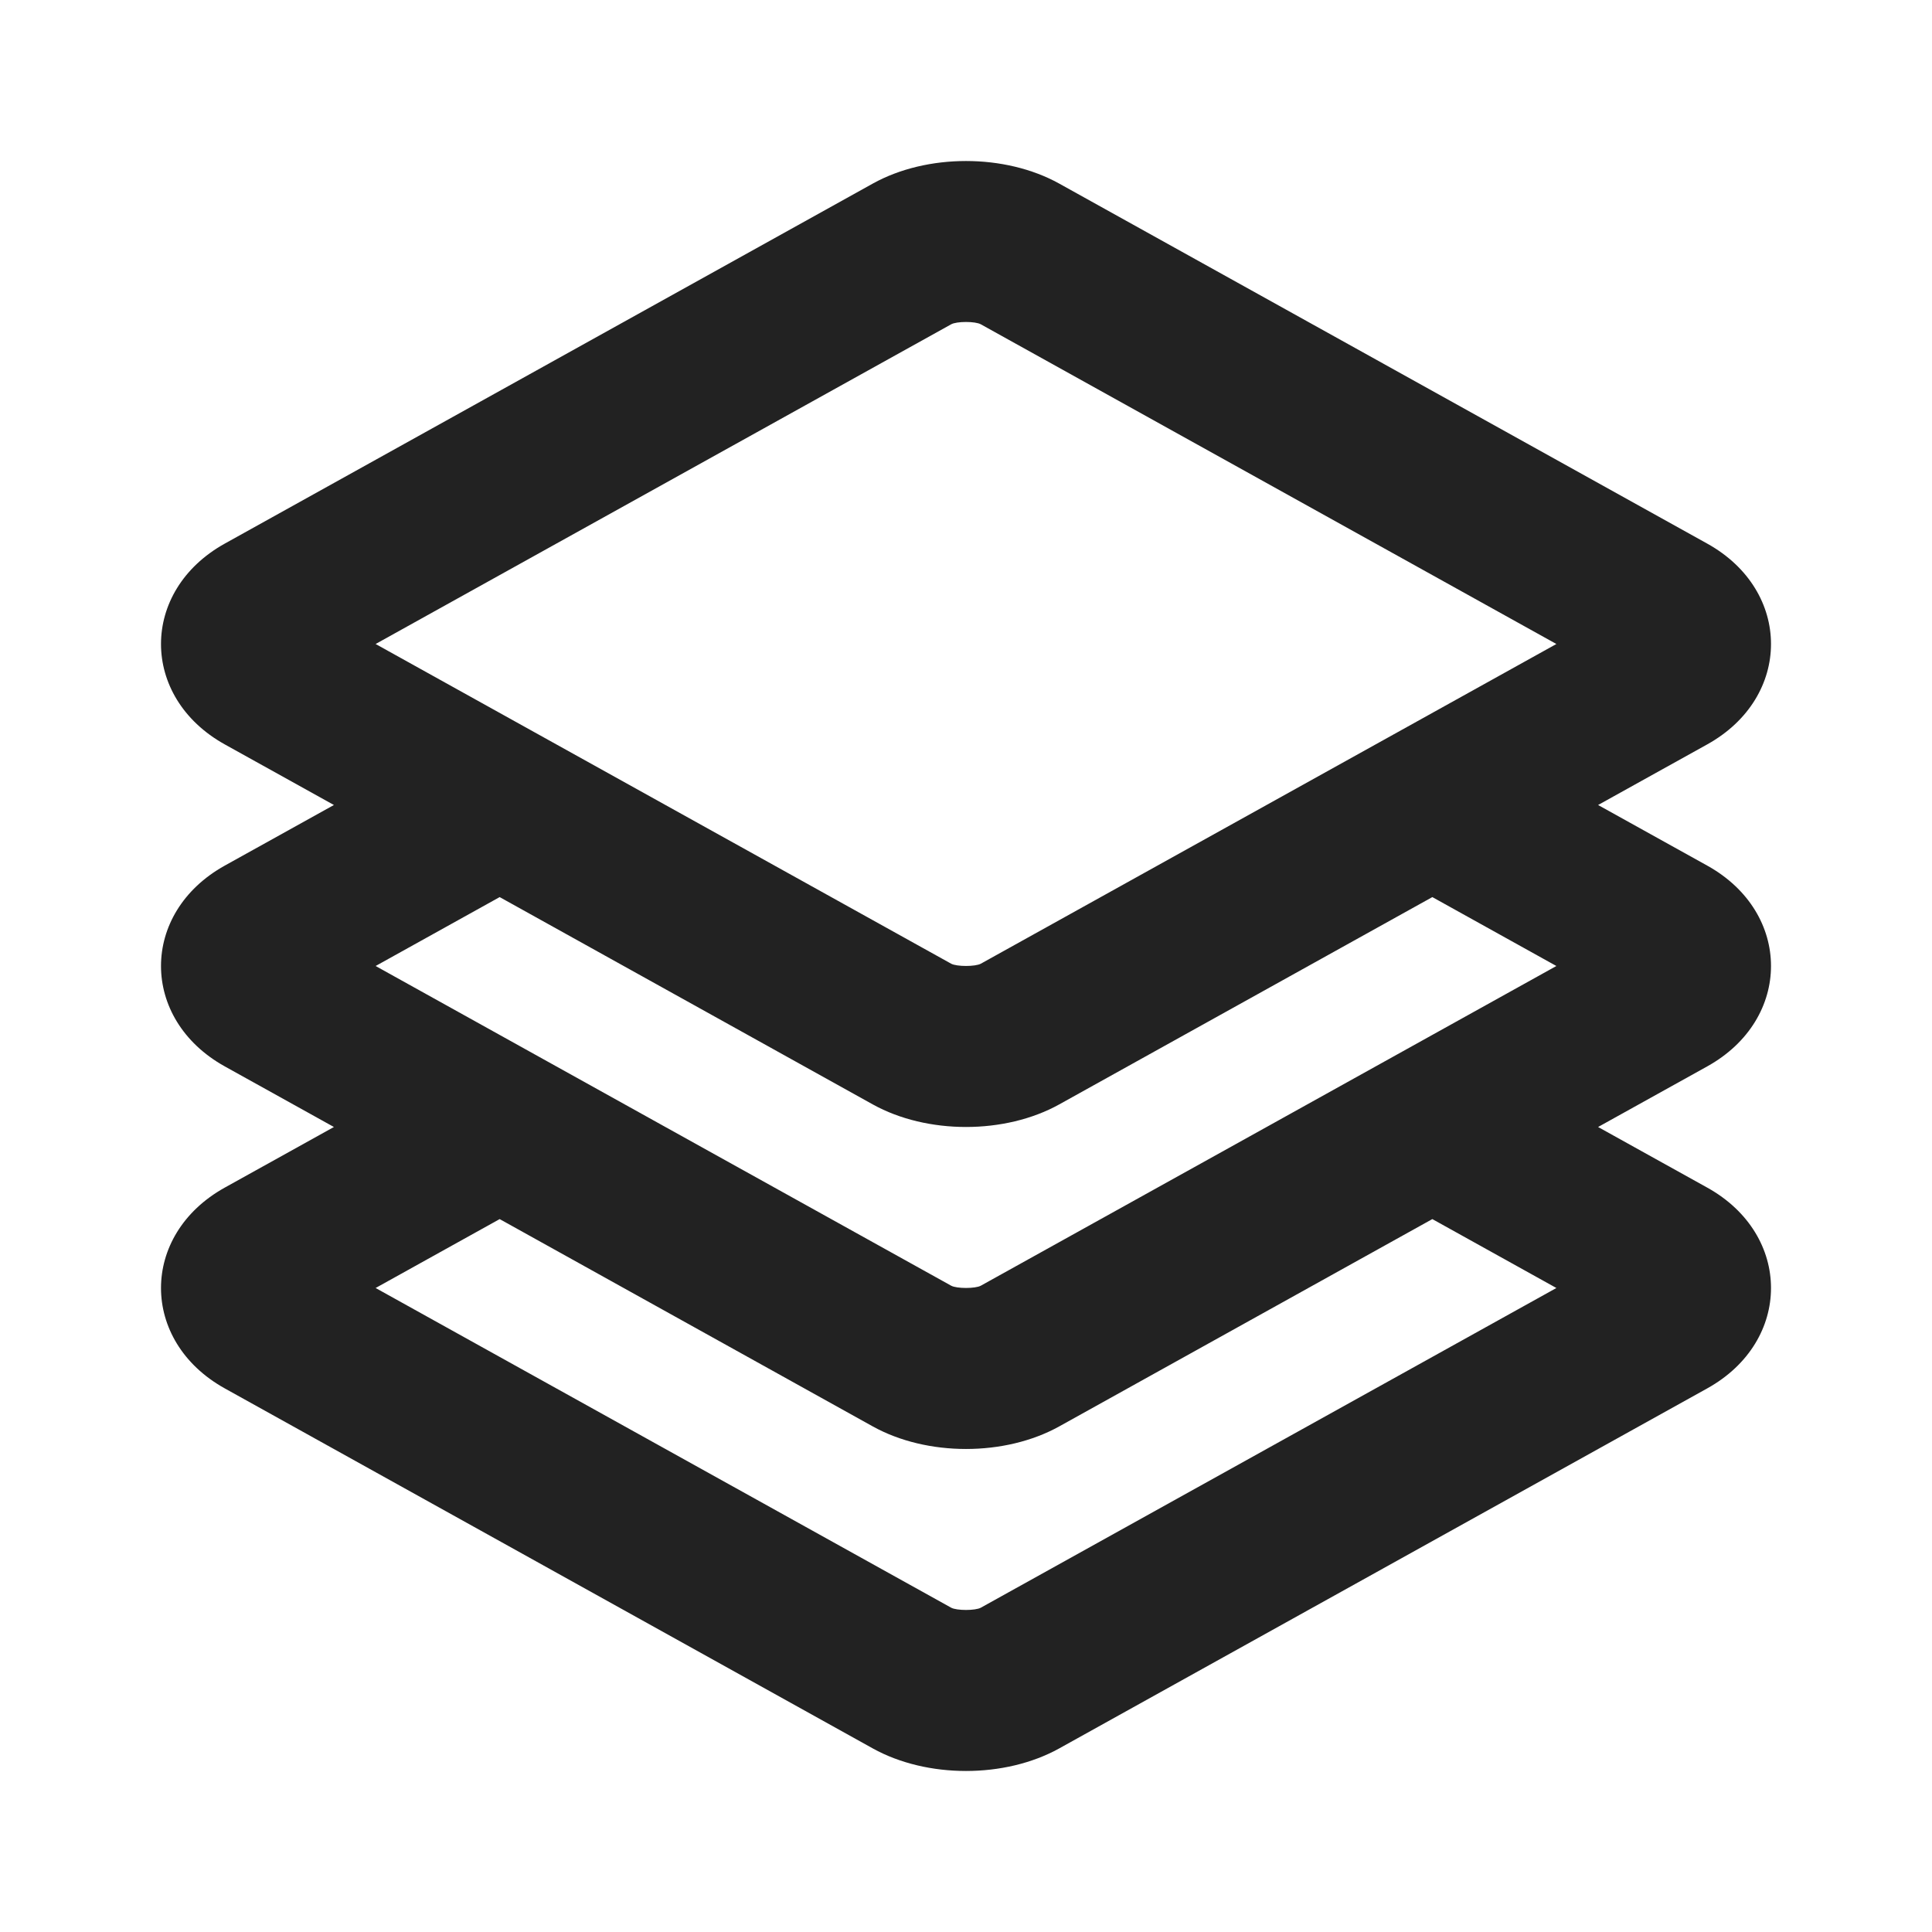
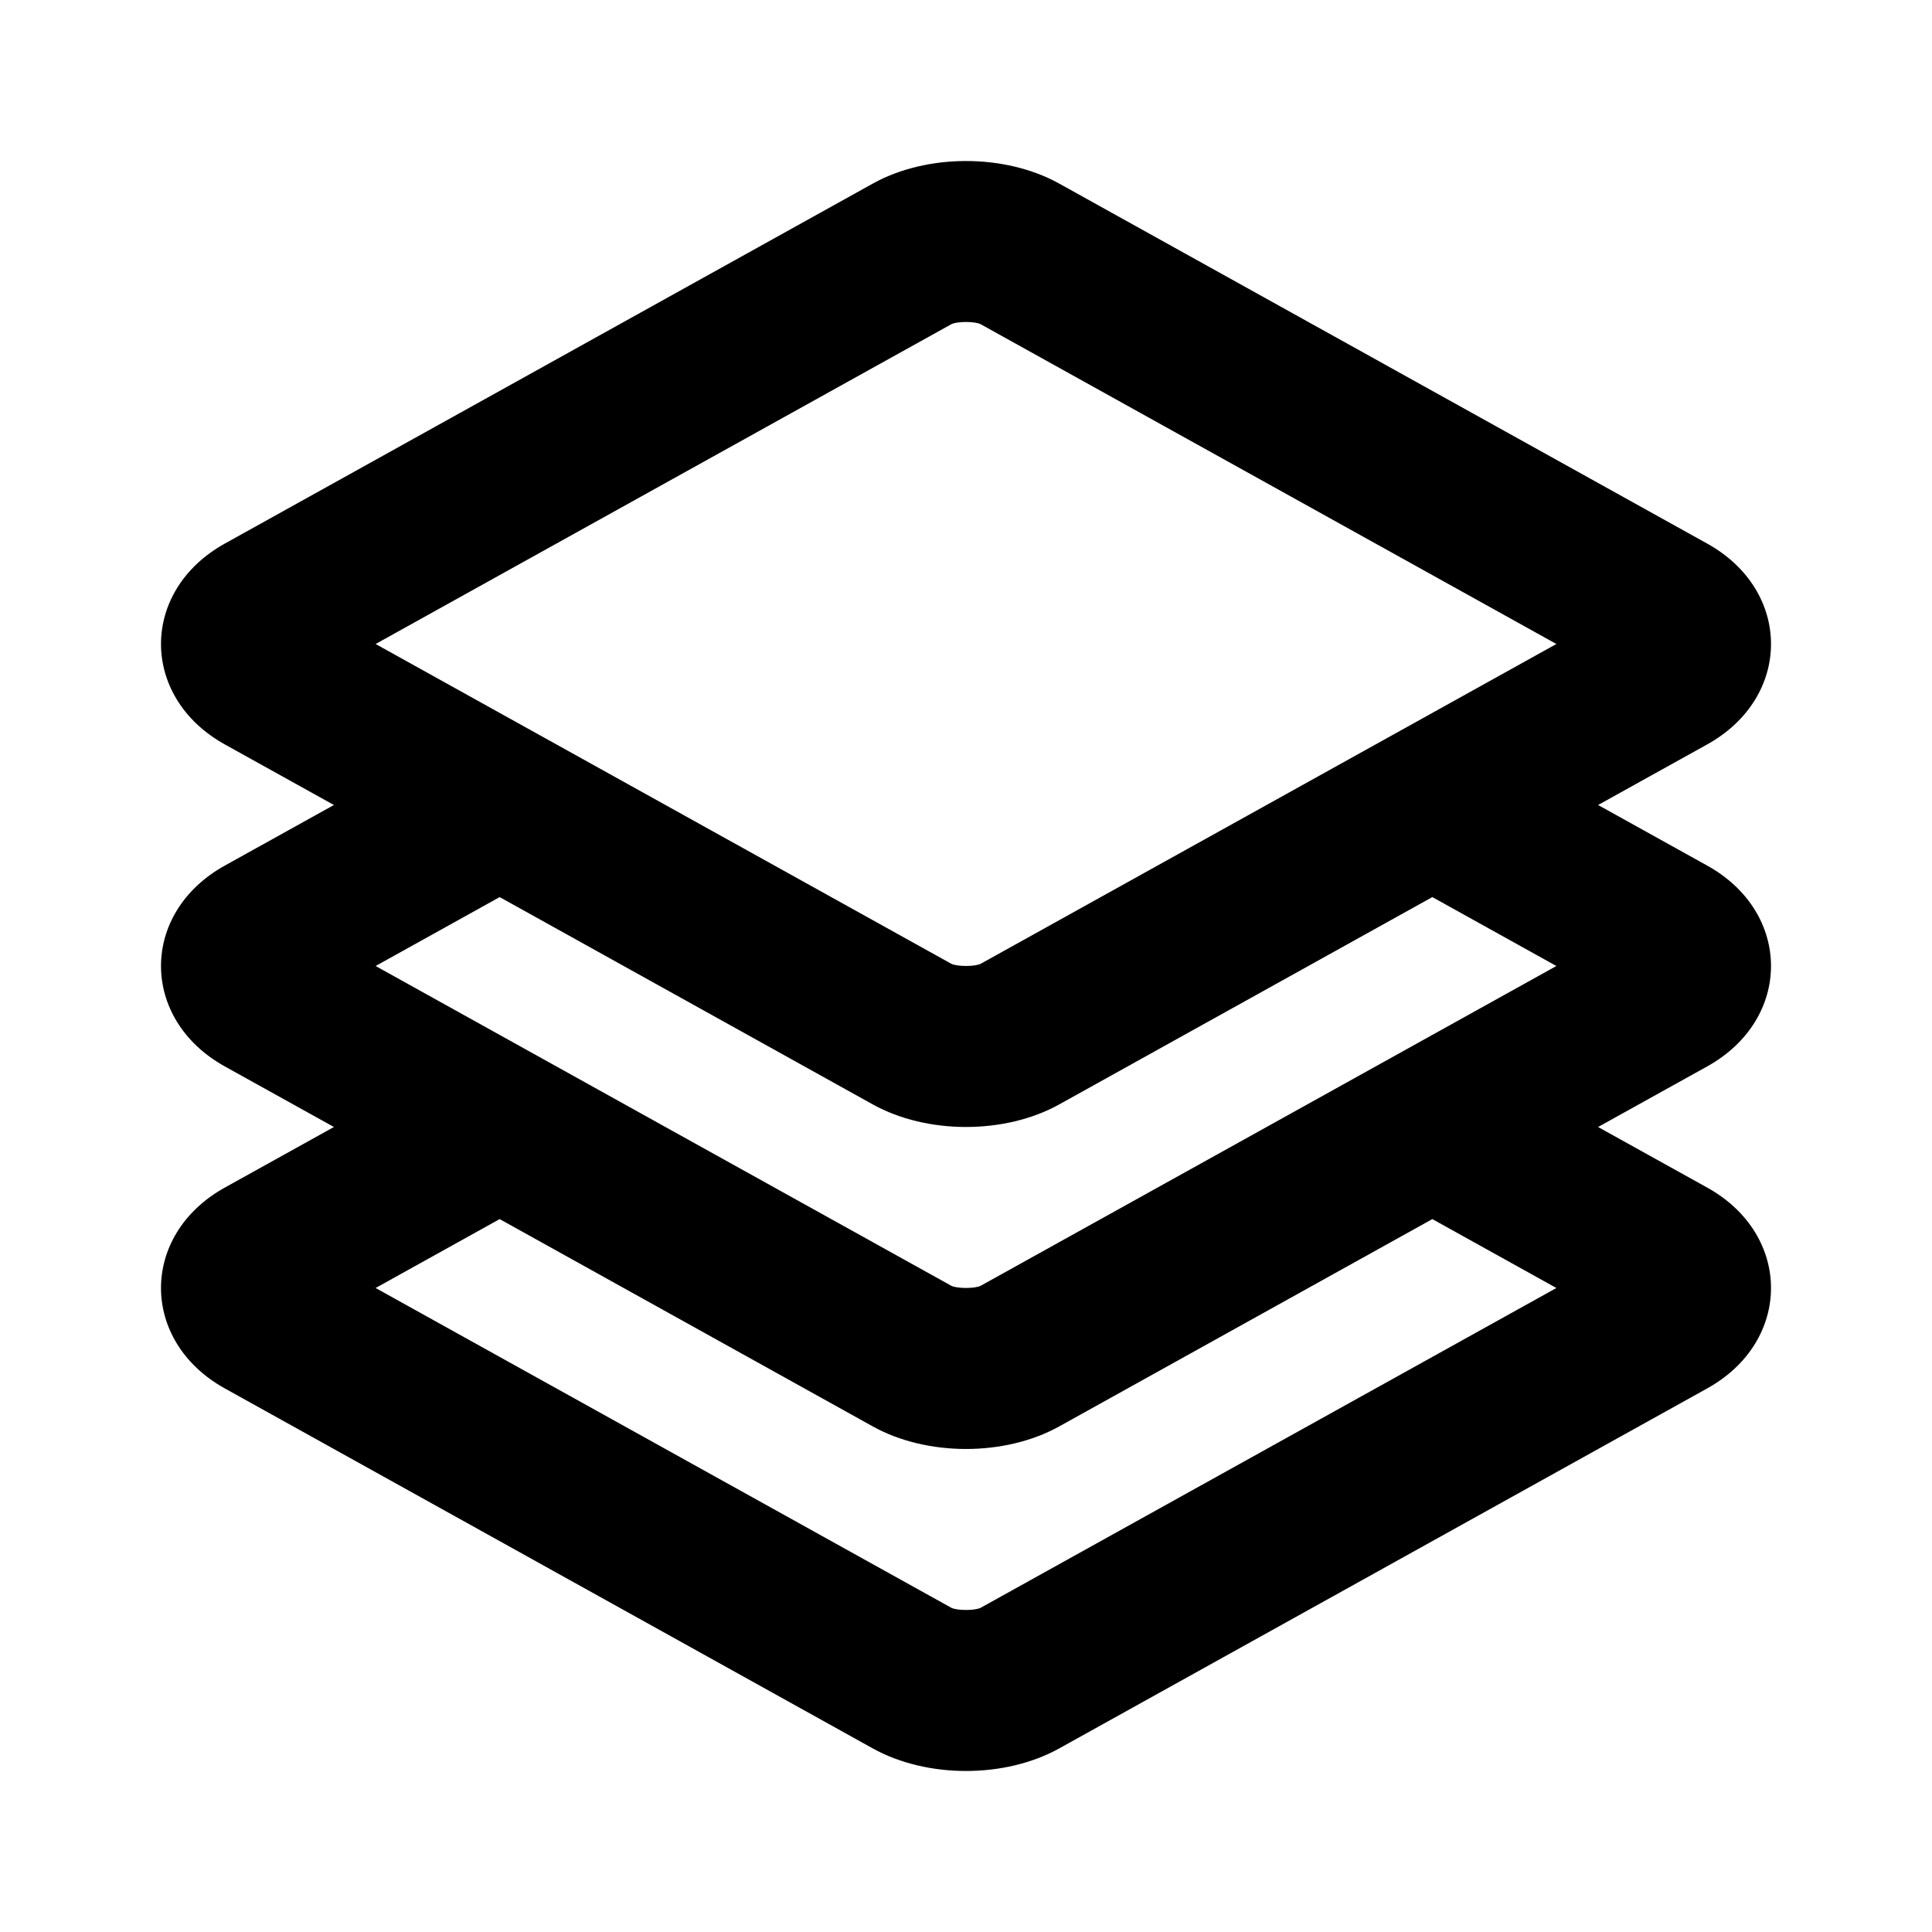
- <svg xmlns="http://www.w3.org/2000/svg" width="24" height="24" viewBox="0 0 24 24" fill="none">
-   <path fill-rule="evenodd" clip-rule="evenodd" d="M13.157 2.28L21.208 6.753C22.264 7.34 22.264 8.66 21.208 9.247L19.852 10L21.208 10.753C22.264 11.34 22.264 12.66 21.208 13.247L19.852 14L21.208 14.753C22.264 15.34 22.264 16.66 21.208 17.247L13.157 21.72C12.484 22.093 11.516 22.093 10.843 21.72L2.792 17.247C1.736 16.66 1.736 15.34 2.792 14.753L4.148 14L2.792 13.247C1.736 12.66 1.736 11.34 2.792 10.753L4.148 10L2.792 9.247C1.736 8.66 1.736 7.34 2.792 6.753L10.843 2.28C11.516 1.907 12.484 1.907 13.157 2.28ZM13.157 13.72L17.793 11.144L19.334 12L17.793 12.856L15.734 14L12.185 15.971C12.117 16.009 11.883 16.009 11.815 15.971L8.266 14L6.207 12.856L4.666 12L6.207 11.144L10.843 13.72C11.516 14.093 12.484 14.093 13.157 13.72ZM6.207 15.144L4.666 16L11.815 19.971C11.883 20.009 12.117 20.009 12.185 19.971L19.334 16L17.793 15.144L13.157 17.72C12.484 18.093 11.516 18.093 10.843 17.72L6.207 15.144ZM11.815 4.029C11.883 3.99 12.117 3.99 12.185 4.029L19.334 8L12.185 11.971C12.117 12.009 11.883 12.009 11.815 11.971L4.666 8L11.815 4.029Z" fill="#222222" />
+ <svg xmlns="http://www.w3.org/2000/svg" width="24" height="24" viewBox="0 0 24 24" fill="currentColor">
+   <path fill-rule="evenodd" clip-rule="evenodd" d="M13.157 2.28L21.208 6.753C22.264 7.34 22.264 8.66 21.208 9.247L19.852 10L21.208 10.753C22.264 11.34 22.264 12.66 21.208 13.247L19.852 14L21.208 14.753C22.264 15.34 22.264 16.66 21.208 17.247L13.157 21.72C12.484 22.093 11.516 22.093 10.843 21.72L2.792 17.247C1.736 16.66 1.736 15.34 2.792 14.753L4.148 14L2.792 13.247C1.736 12.66 1.736 11.34 2.792 10.753L4.148 10L2.792 9.247C1.736 8.66 1.736 7.34 2.792 6.753L10.843 2.28C11.516 1.907 12.484 1.907 13.157 2.28ZM13.157 13.72L17.793 11.144L19.334 12L17.793 12.856L15.734 14L12.185 15.971C12.117 16.009 11.883 16.009 11.815 15.971L8.266 14L6.207 12.856L4.666 12L6.207 11.144L10.843 13.72C11.516 14.093 12.484 14.093 13.157 13.72ZM6.207 15.144L4.666 16L11.815 19.971C11.883 20.009 12.117 20.009 12.185 19.971L19.334 16L17.793 15.144L13.157 17.72C12.484 18.093 11.516 18.093 10.843 17.72L6.207 15.144ZM11.815 4.029C11.883 3.99 12.117 3.99 12.185 4.029L19.334 8L12.185 11.971C12.117 12.009 11.883 12.009 11.815 11.971L4.666 8L11.815 4.029Z" fill="currentColor" />
</svg>
